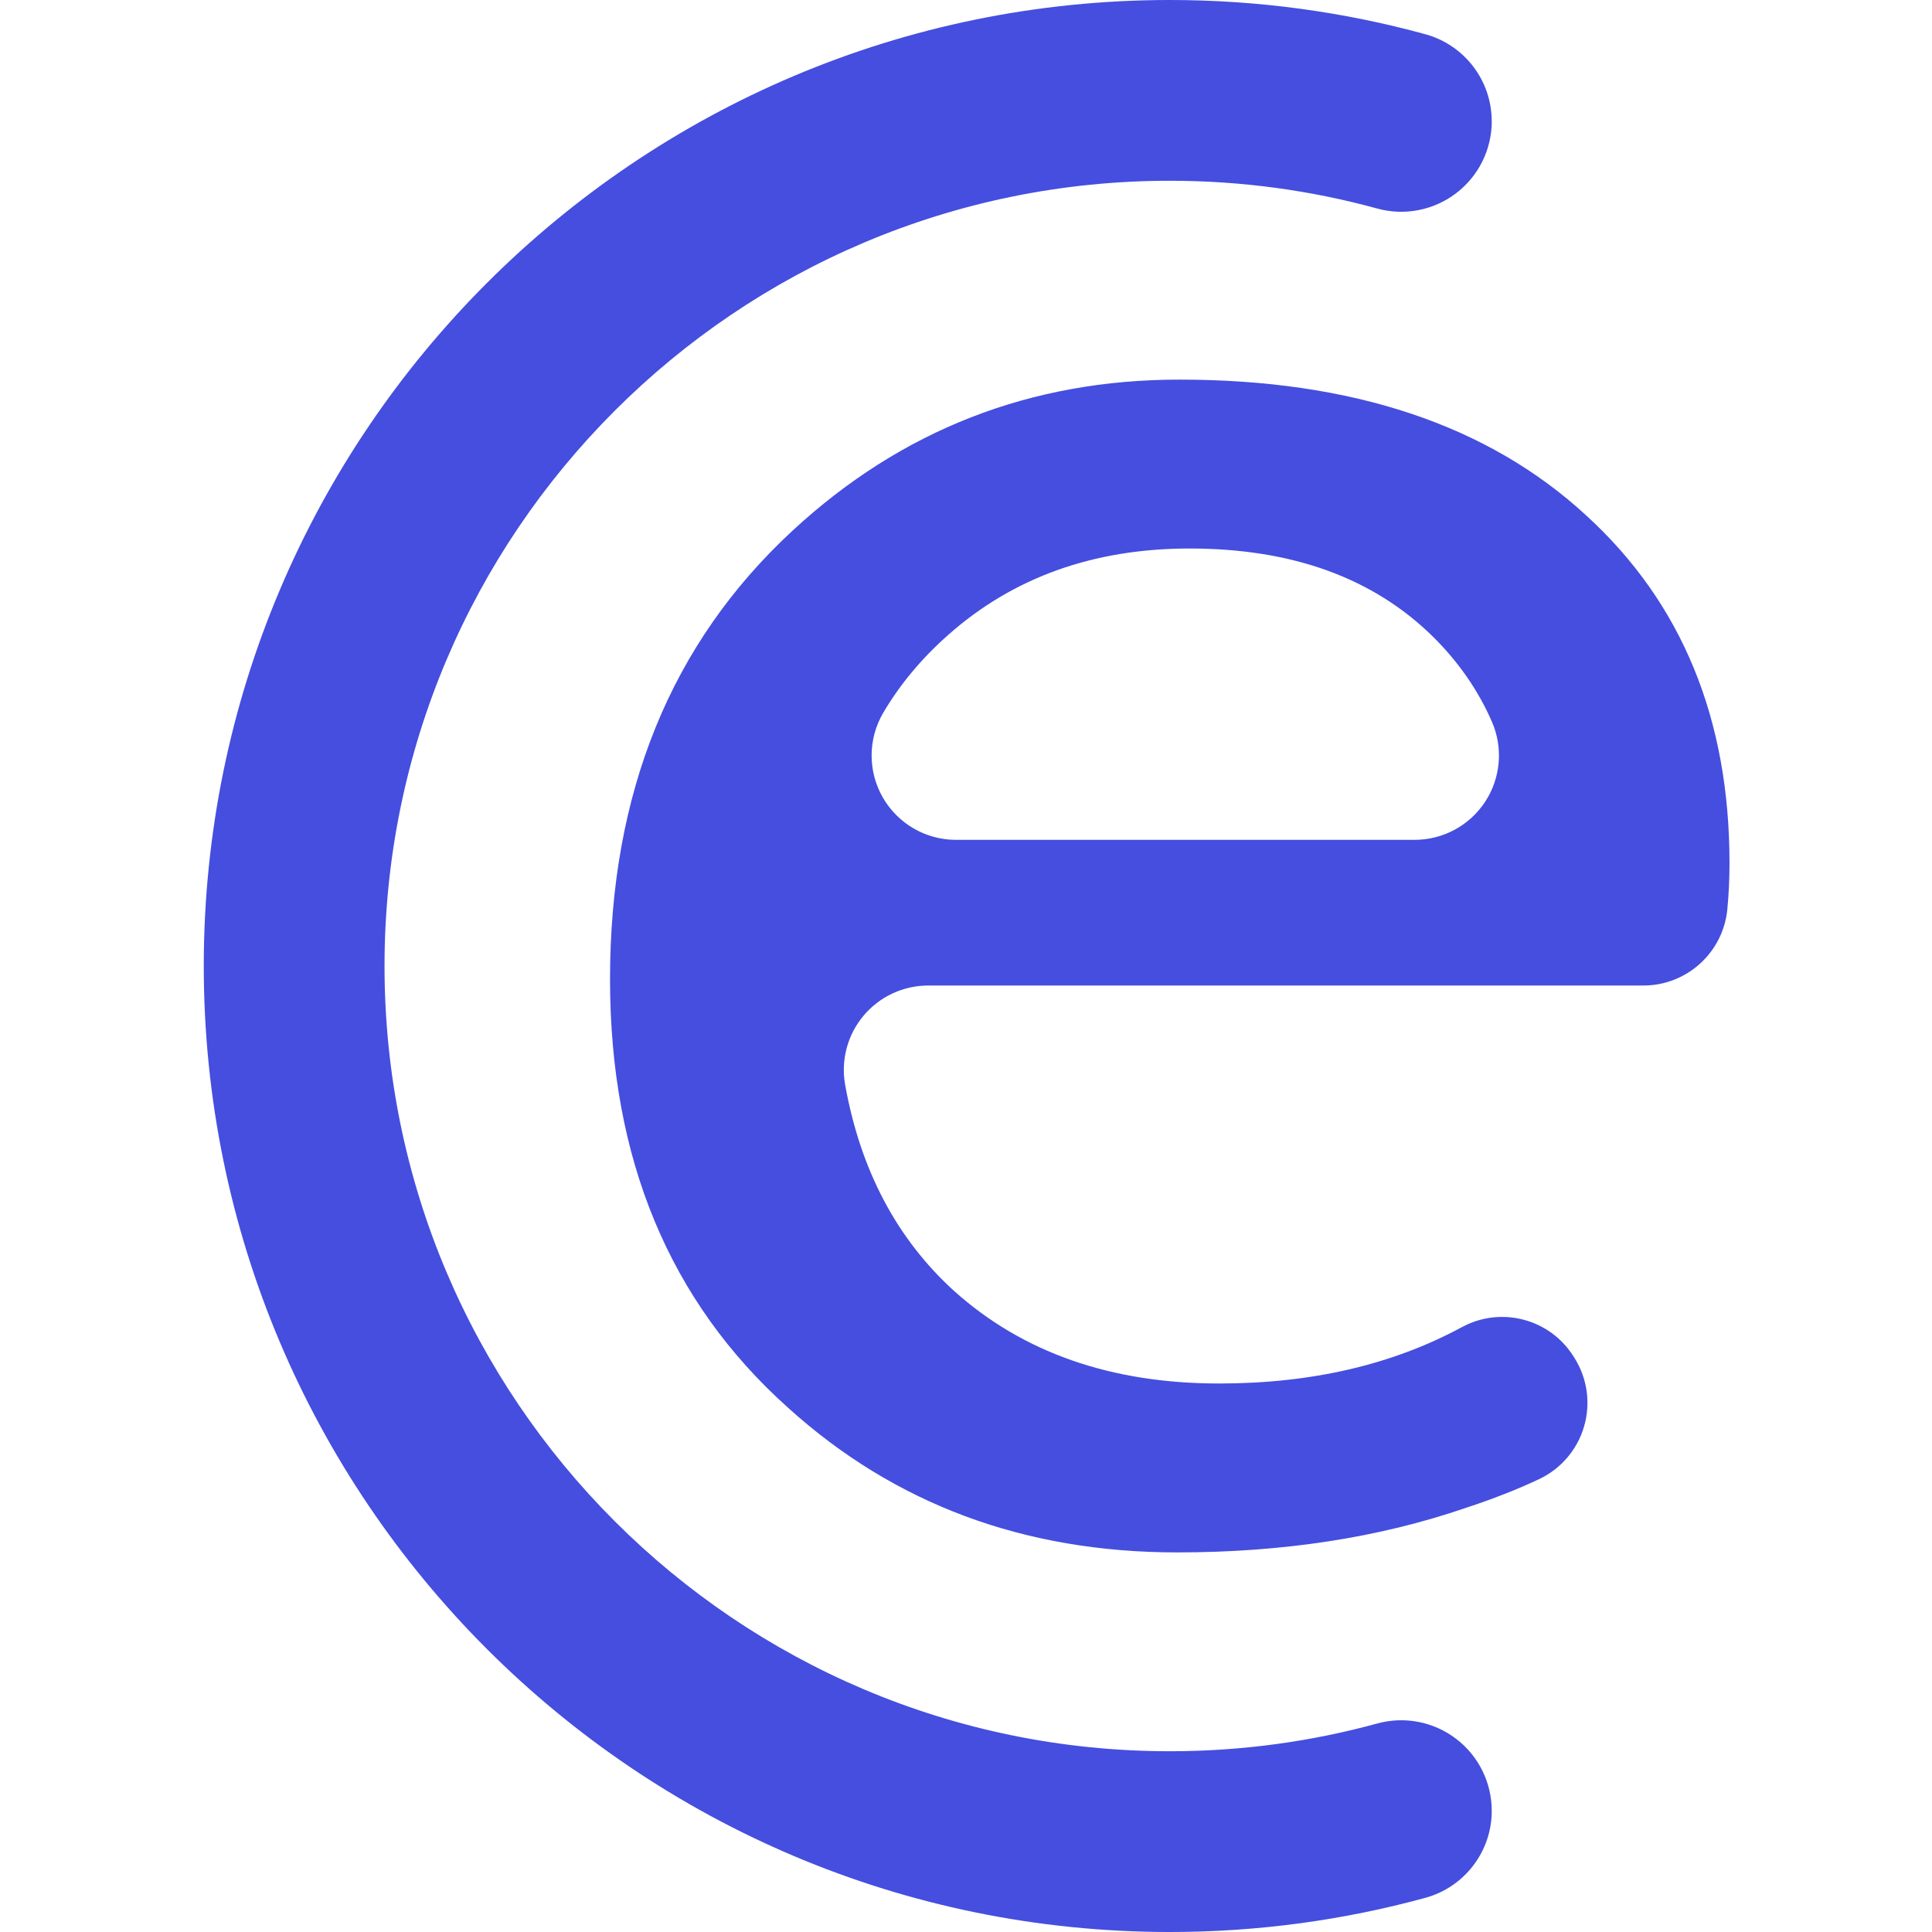
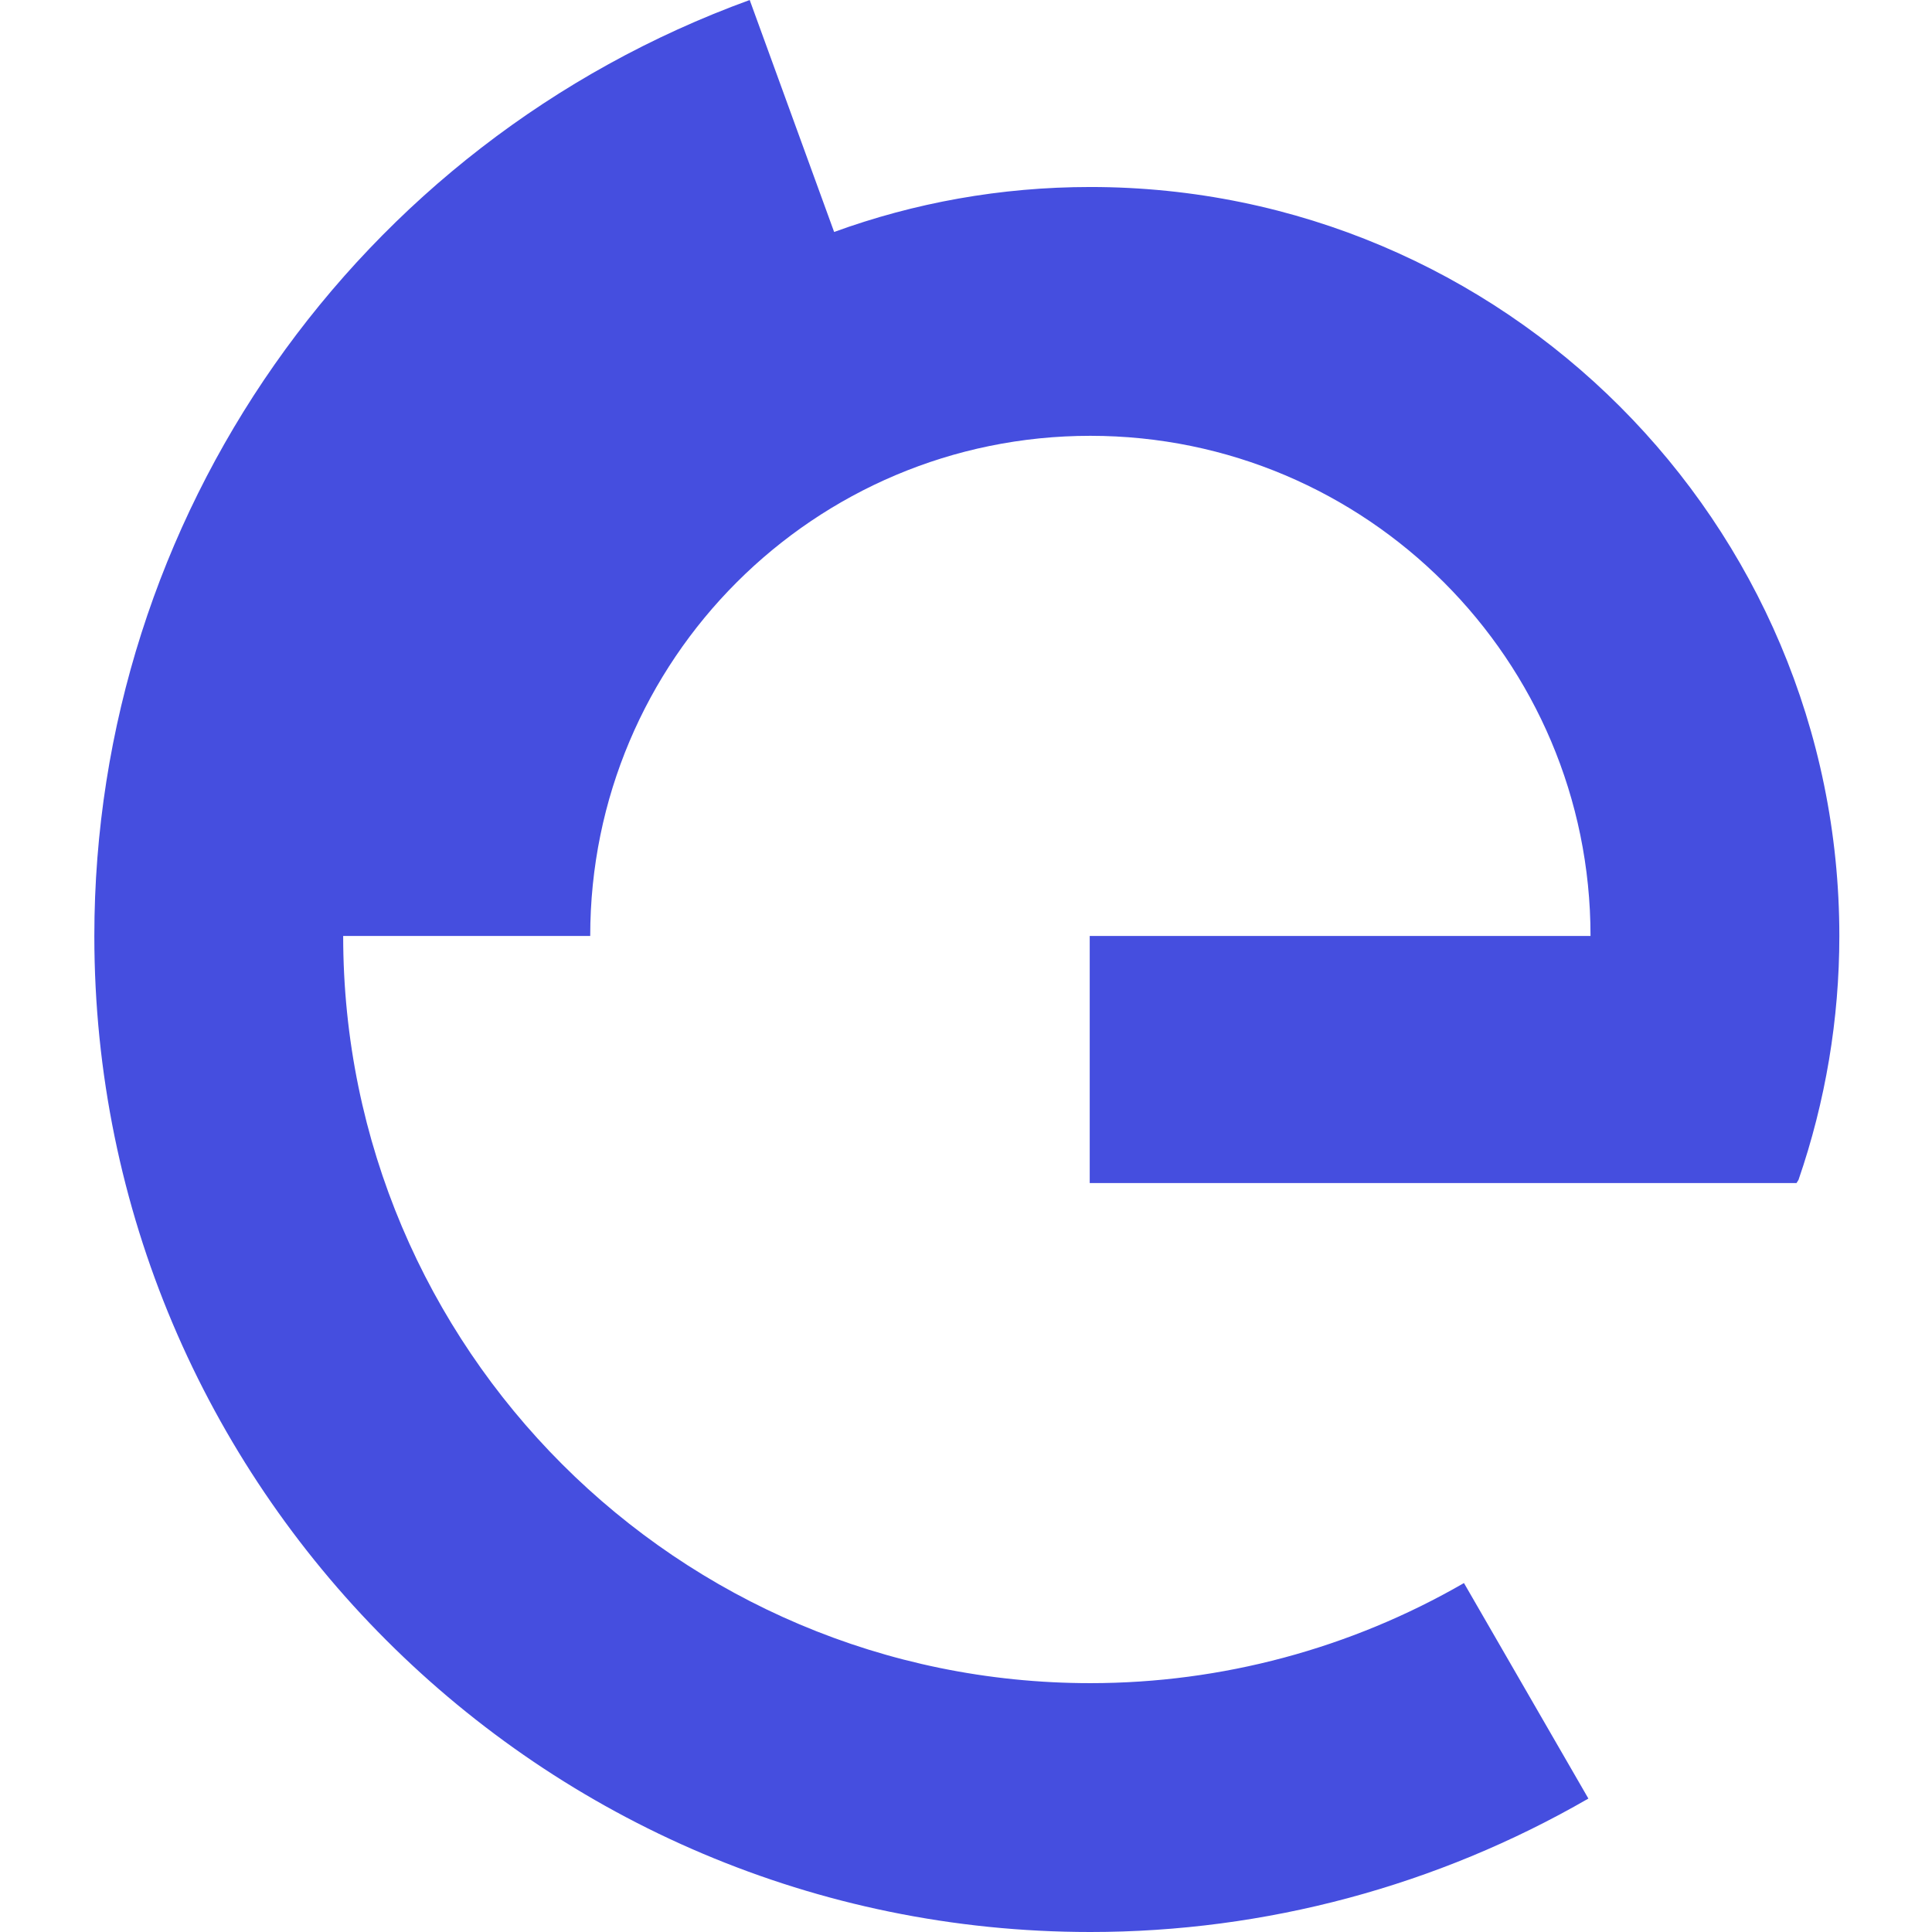
<svg xmlns="http://www.w3.org/2000/svg" width="1024" height="1024" viewBox="0 0 1024 1024">
-   <path d="m790.668 959.746c0 21.59-14.457 40.496-35.285 46.164-43.141 11.781-88.531 18.094-135.383 18.094-282.578 0-512-229.422-512-512.004 0-282.578 229.422-512 512-512 46.852 0 92.242 6.309 135.375 18.117 20.816 5.664 35.266 24.562 35.266 46.137h0.027c0 14.988-7 29.117-18.93 38.191-11.926 9.074-27.41 12.059-41.852 8.062-35.008-9.59-71.856-14.703-109.887-14.703-229.703 0-416.195 186.492-416.195 416.195 0 229.707 186.492 416.195 416.195 416.195 38.031 0 74.879-5.109 109.887-14.684 14.441-3.996 29.922-1.016 41.844 8.059 11.922 9.07 18.922 23.195 18.922 38.176l0.016 0.004zm124.859-477.855c-2.191 22.941-21.461 40.457-44.508 40.457-83.086 0.004-285.809 0.004-379.066 0.004-13.23 0-25.781 5.859-34.277 16.004-8.496 10.145-12.066 23.527-9.742 36.555 8.078 45.113 27.254 81.496 57.547 109.137 36.473 32.824 83.359 49.238 140.672 49.238 48.961 0 91.844-9.953 128.648-29.859 20.738-11.27 46.664-4.473 59.207 15.52 0.184 0.273 0.359 0.555 0.535 0.832 6.793 10.828 8.629 24.051 5.039 36.32-3.59 12.27-12.258 22.414-23.82 27.875-11.559 5.453-24.609 10.57-39.156 15.332-45.691 15.668-96.59 23.5-152.695 23.5-80.957 0-149.691-25.551-206.199-76.652-62.922-56.324-94.383-132.043-94.383-227.156 0-98.844 32.262-178.109 96.789-237.789 57.707-53.34 126.043-80.008 204.996-80.008 91.773 0 163.715 24.059 215.816 72.176 50.496 46.254 75.742 107.609 75.742 184.074 0 8.387-0.379 16.531-1.145 24.441zm-285.008-191.172c-50.895 0-93.578 15.293-128.047 45.879-14.059 12.445-25.512 26.191-34.363 41.23-8.102 13.828-8.184 30.93-0.215 44.828 7.969 13.902 22.766 22.48 38.785 22.48 68.078 0.004 177.973 0.004 243.09 0.004 15.098 0 29.18-7.621 37.438-20.266 8.254-12.645 9.57-28.602 3.5-42.426-7.188-16.445-17.496-31.355-30.938-44.73-31.66-31.336-74.742-47-129.25-47z" fill="#454edf" fill-rule="evenodd" />
+   <path d="m442.109 122.949-44.75-122.949c-208.551 75.906-347.359 274.145-347.359 496.082 0 291.363 236.551 527.918 527.918 527.918 92.668 0 183.707-24.395 263.961-70.727l-65.949-114.223c-60.203 34.758-128.496 53.055-198.012 53.055-218.574 0-396.027-177.453-396.027-396.023h130.938c0-146.406 118.684-265.09 265.09-265.09 146.305 0 265.09 118.781 265.09 265.09h-265.438v130.949h374.633l1.055-1.707c14.32-41.586 21.629-85.262 21.629-129.242 0-219.094-177.875-396.969-396.969-396.969-47.707 0-93.449 8.414-135.809 23.836z" fill="#454edf" fill-rule="evenodd" />
</svg>
